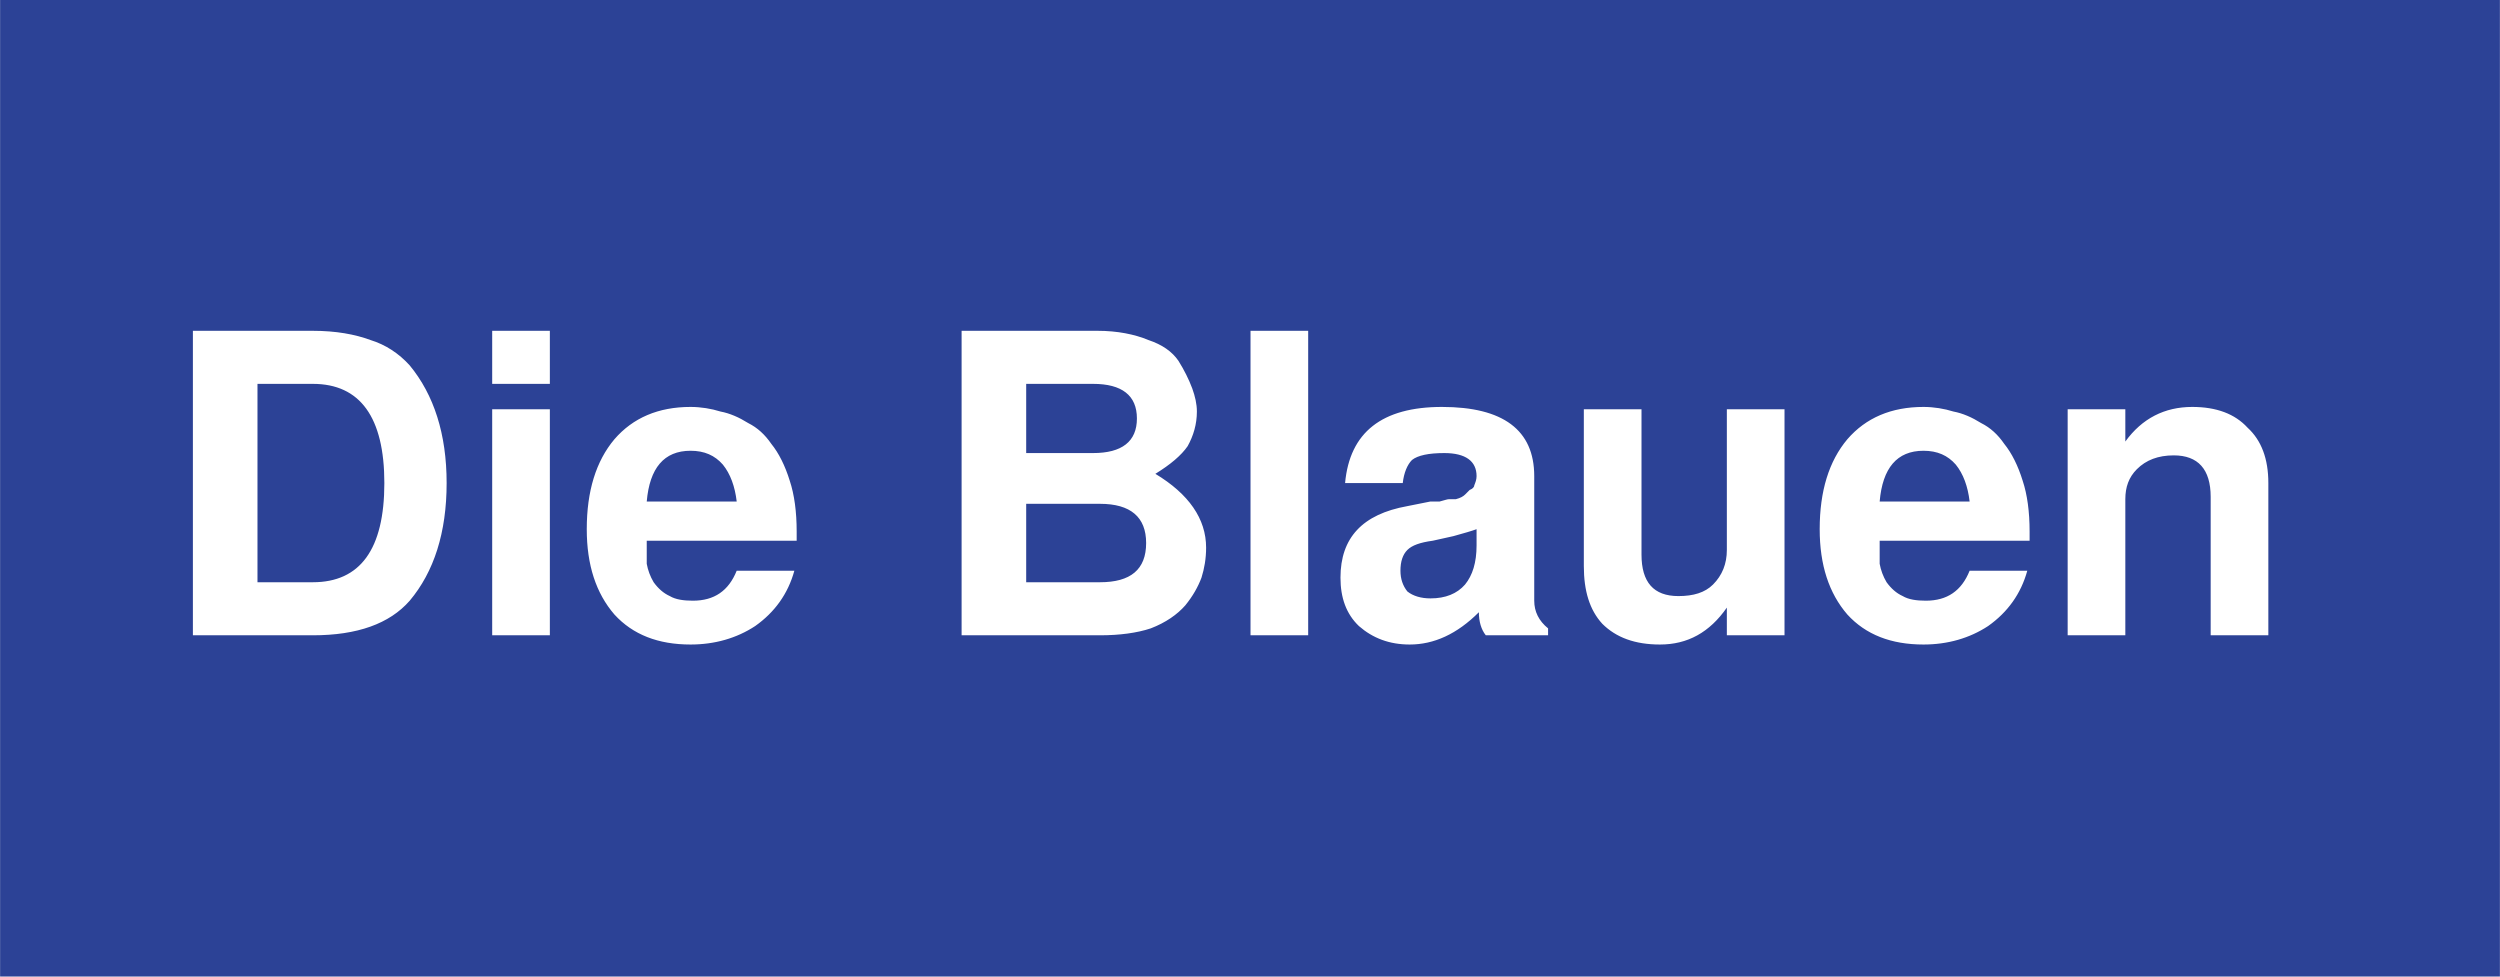
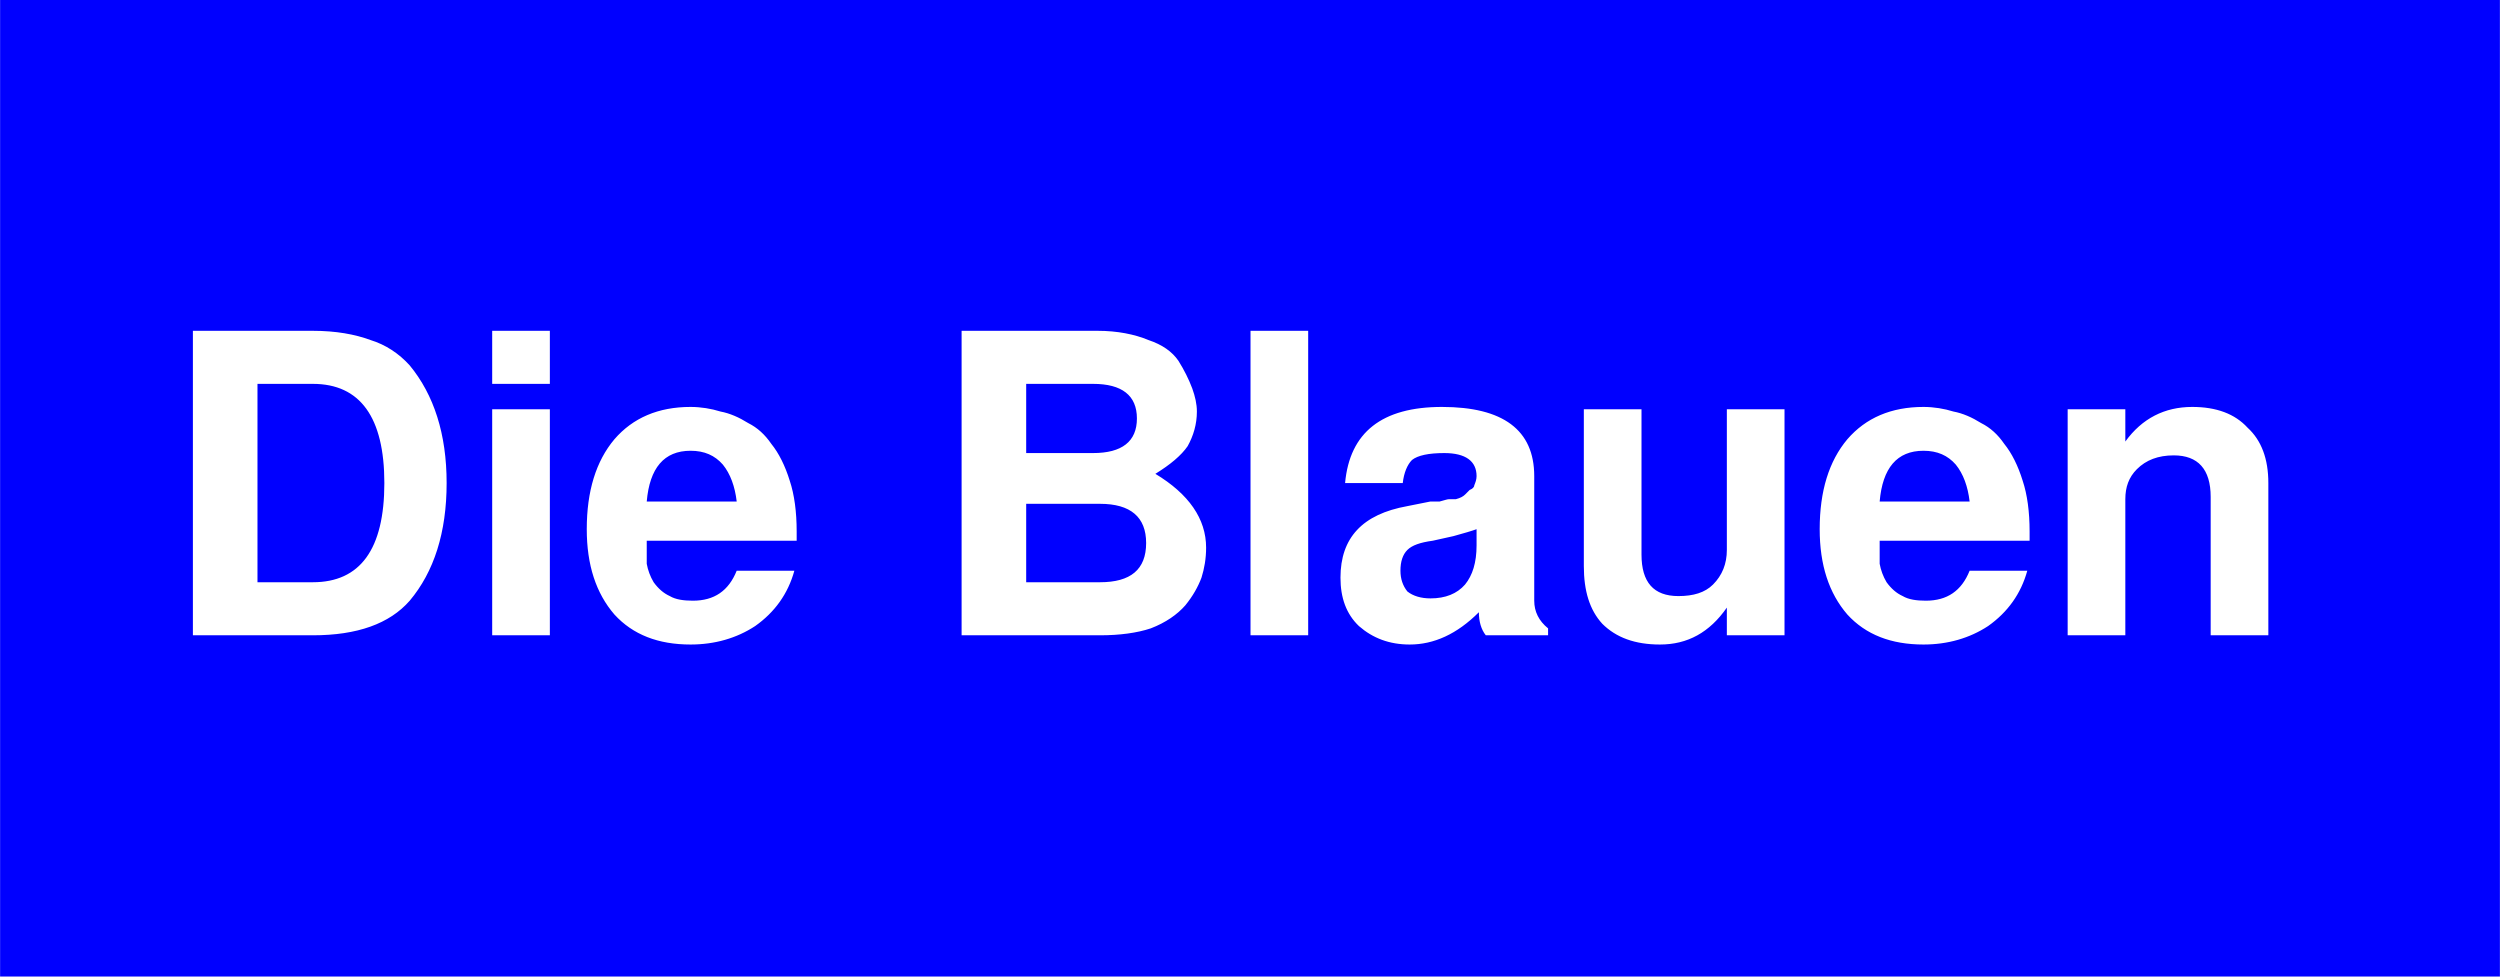
<svg xmlns="http://www.w3.org/2000/svg" width="64" height="25" viewBox="0 0 16.933 6.615" version="1.1" id="svg8">
  <defs id="defs2" />
  <g id="layer1" transform="translate(1.469982,-286.2904)">
-     <rect style="color:#000000;clip-rule:nonzero;display:inline;overflow:visible;visibility:visible;opacity:1;isolation:auto;mix-blend-mode:normal;color-interpolation:sRGB;color-interpolation-filters:linearRGB;solid-color:#000000;solid-opacity:1;fill:#2c4296;fill-opacity:1;fill-rule:evenodd;stroke:none;stroke-width:0.33;stroke-linecap:butt;stroke-linejoin:miter;stroke-miterlimit:4;stroke-dasharray:none;stroke-dashoffset:0;stroke-opacity:1;color-rendering:auto;image-rendering:auto;shape-rendering:auto;text-rendering:auto;enable-background:accumulate" id="rect10" width="16.933" height="6.615" x="-1.47" y="286.29" />
+     <rect style="color:#000000;clip-rule:nonzero;display:inline;overflow:visible;visibility:visible;opacity:1;isolation:auto;mix-blend-mode:normal;color-interpolation:sRGB;color-interpolation-filters:linearRGB;solid-color:#000000;solid-opacity:1;fill:#0000ff;fill-opacity:1;fill-rule:evenodd;stroke:none;stroke-width:0.33;stroke-linecap:butt;stroke-linejoin:miter;stroke-miterlimit:4;stroke-dasharray:none;stroke-dashoffset:0;stroke-opacity:1;color-rendering:auto;image-rendering:auto;shape-rendering:auto;text-rendering:auto;enable-background:accumulate" id="rect10" width="16.933" height="6.615" x="-1.47" y="286.29" />
    <text xml:space="preserve" style="color:#000000;font-style:normal;font-variant:normal;font-weight:600;font-stretch:normal;font-size:9.878px;line-height:125%;font-family:FreeSans;-inkscape-font-specification:'FreeSans Semi-Bold';text-indent:0;text-align:start;text-decoration:none;text-decoration-line:none;text-decoration-style:solid;text-decoration-color:#000000;letter-spacing:normal;word-spacing:normal;text-transform:none;writing-mode:lr-tb;direction:ltr;baseline-shift:baseline;text-anchor:start;white-space:normal;clip-rule:nonzero;display:inline;overflow:visible;visibility:visible;opacity:1;isolation:auto;mix-blend-mode:normal;color-interpolation:sRGB;color-interpolation-filters:linearRGB;solid-color:#000000;solid-opacity:1;fill:#ffffff;fill-opacity:1;fill-rule:evenodd;stroke:none;stroke-width:0.33;stroke-linecap:butt;stroke-linejoin:miter;stroke-miterlimit:4;stroke-dasharray:none;stroke-dashoffset:0;stroke-opacity:1;color-rendering:auto;image-rendering:auto;shape-rendering:auto;text-rendering:auto;enable-background:accumulate" x="-0.383" y="290.594" id="text819">
      <tspan id="tspan817" x="-0.383" y="290.594" style="font-style:normal;font-variant:normal;font-weight:bold;font-stretch:normal;font-size:2.822px;font-family:FreeSans;-inkscape-font-specification:'FreeSans Bold';fill:#ffffff;fill-opacity:1;stroke-width:0.33">Die Blauen</tspan>
    </text>
  </g>
</svg>
